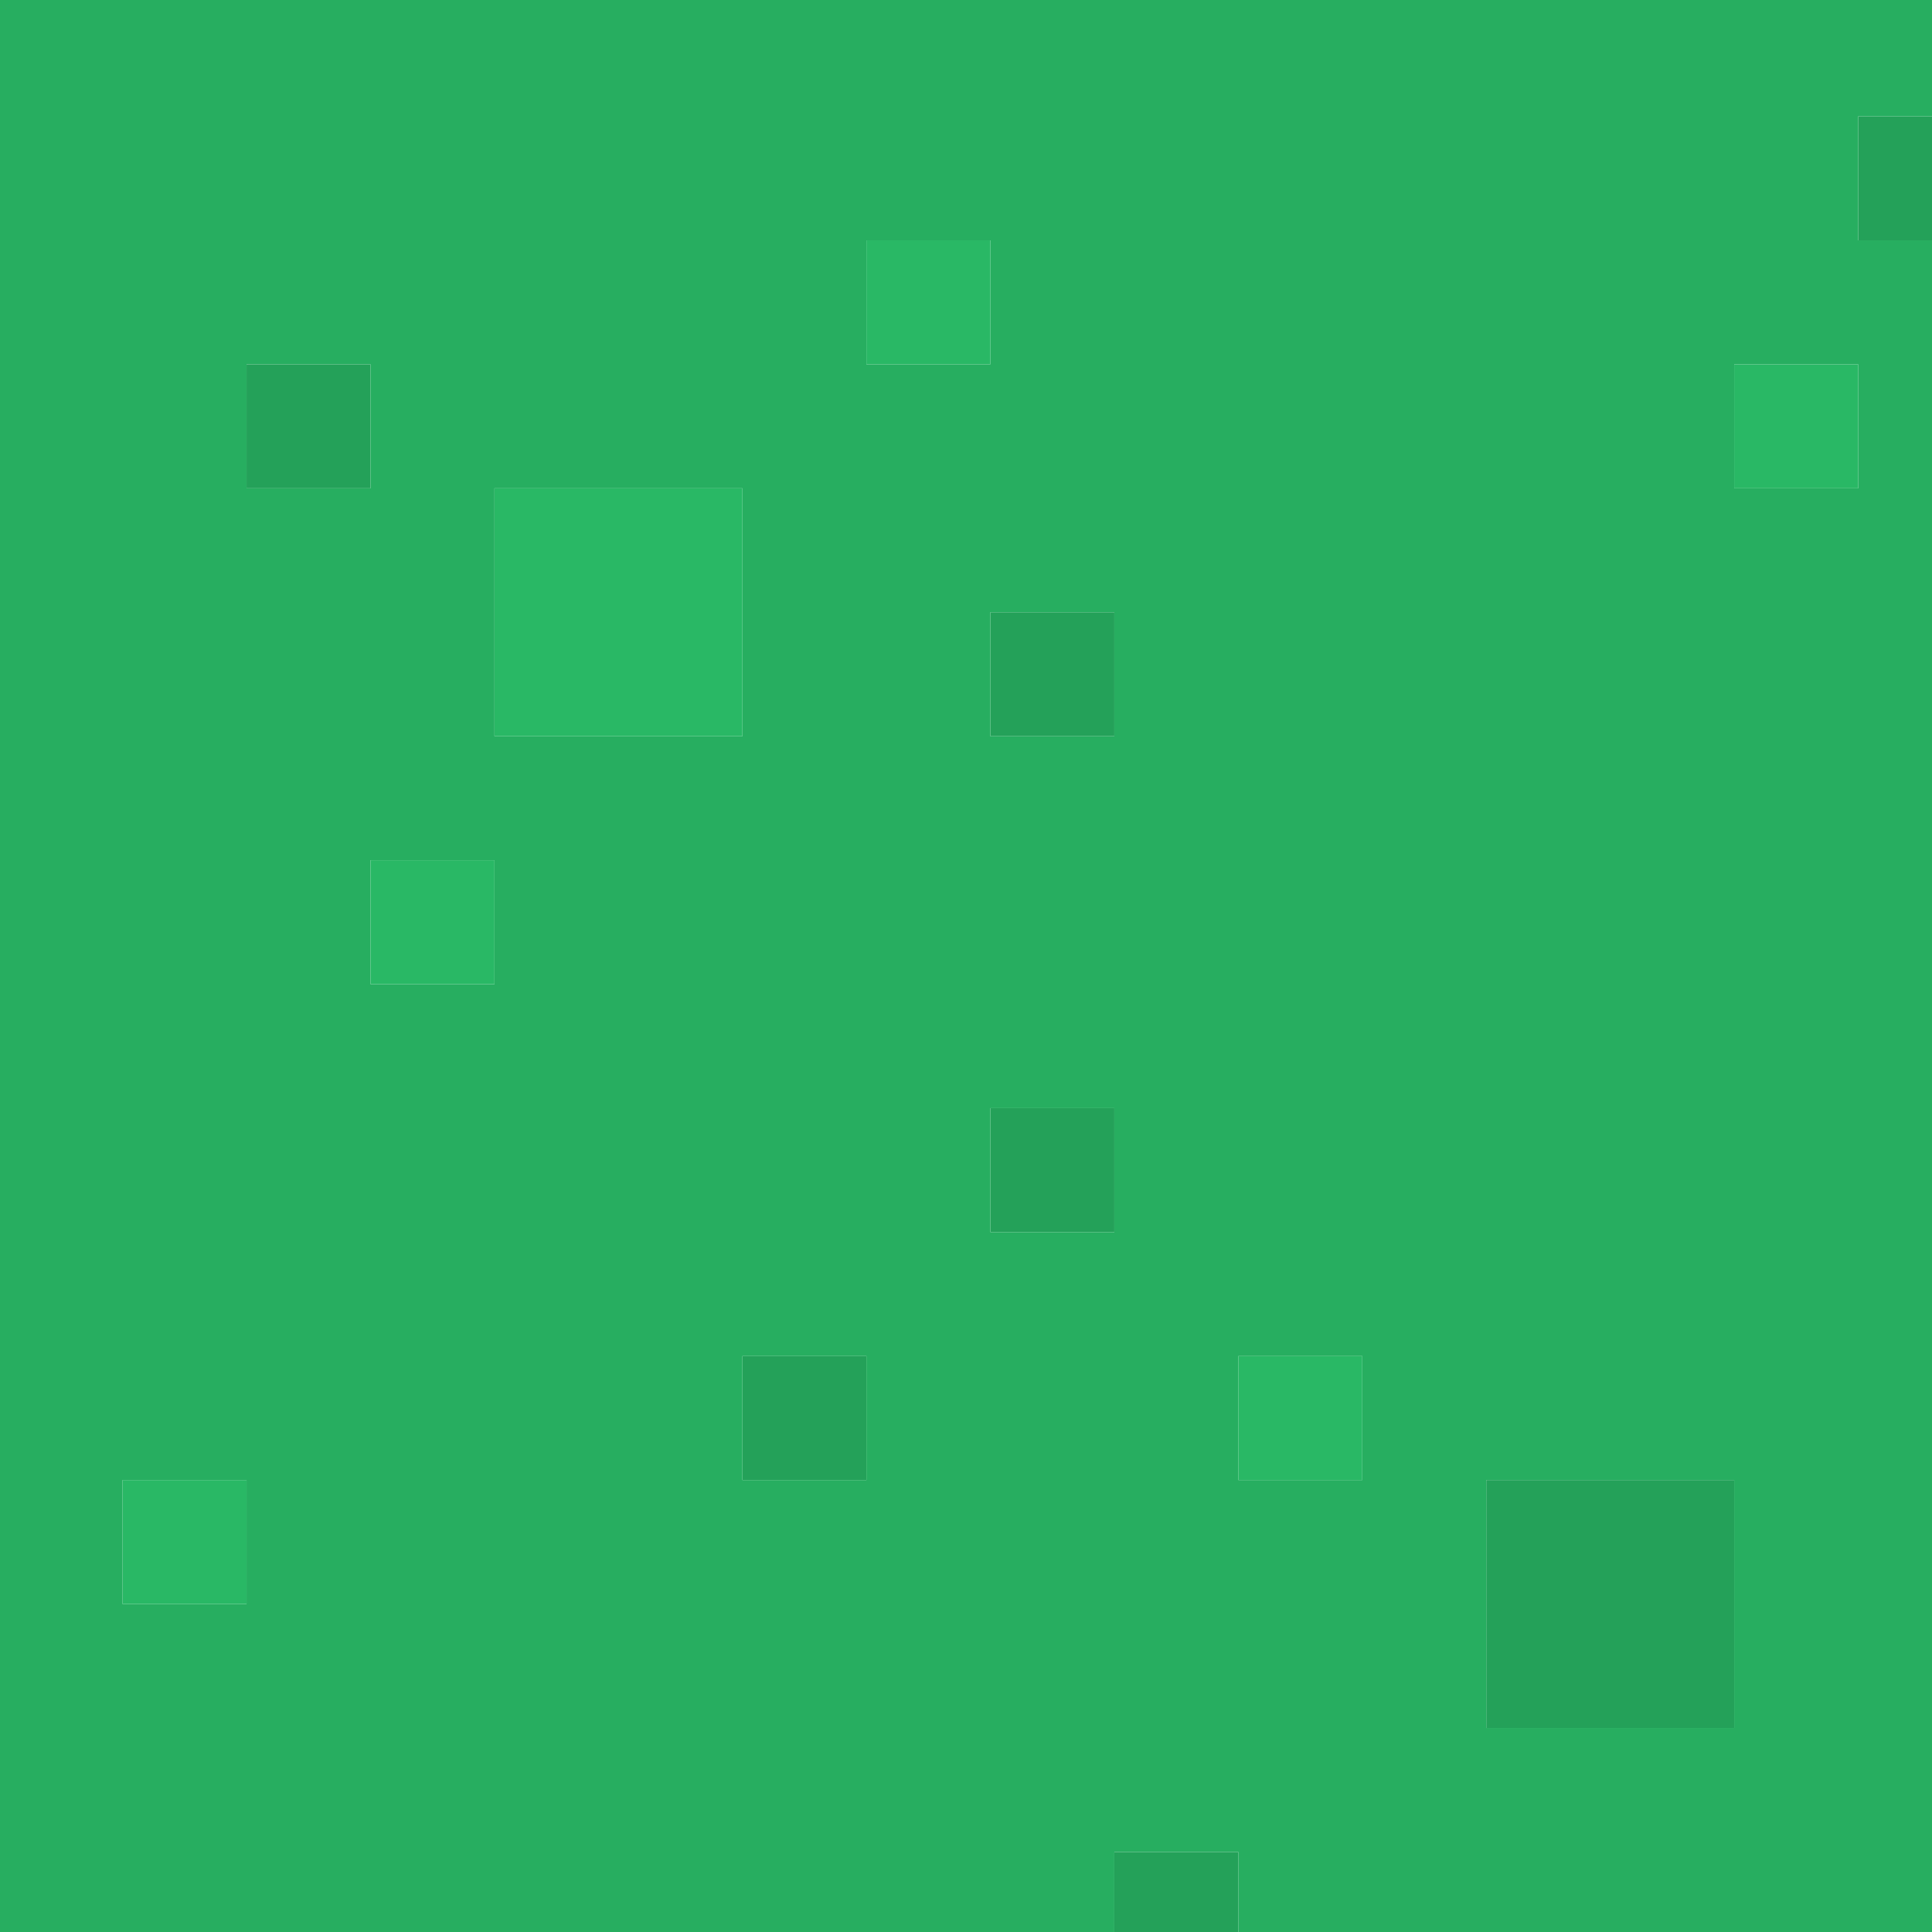
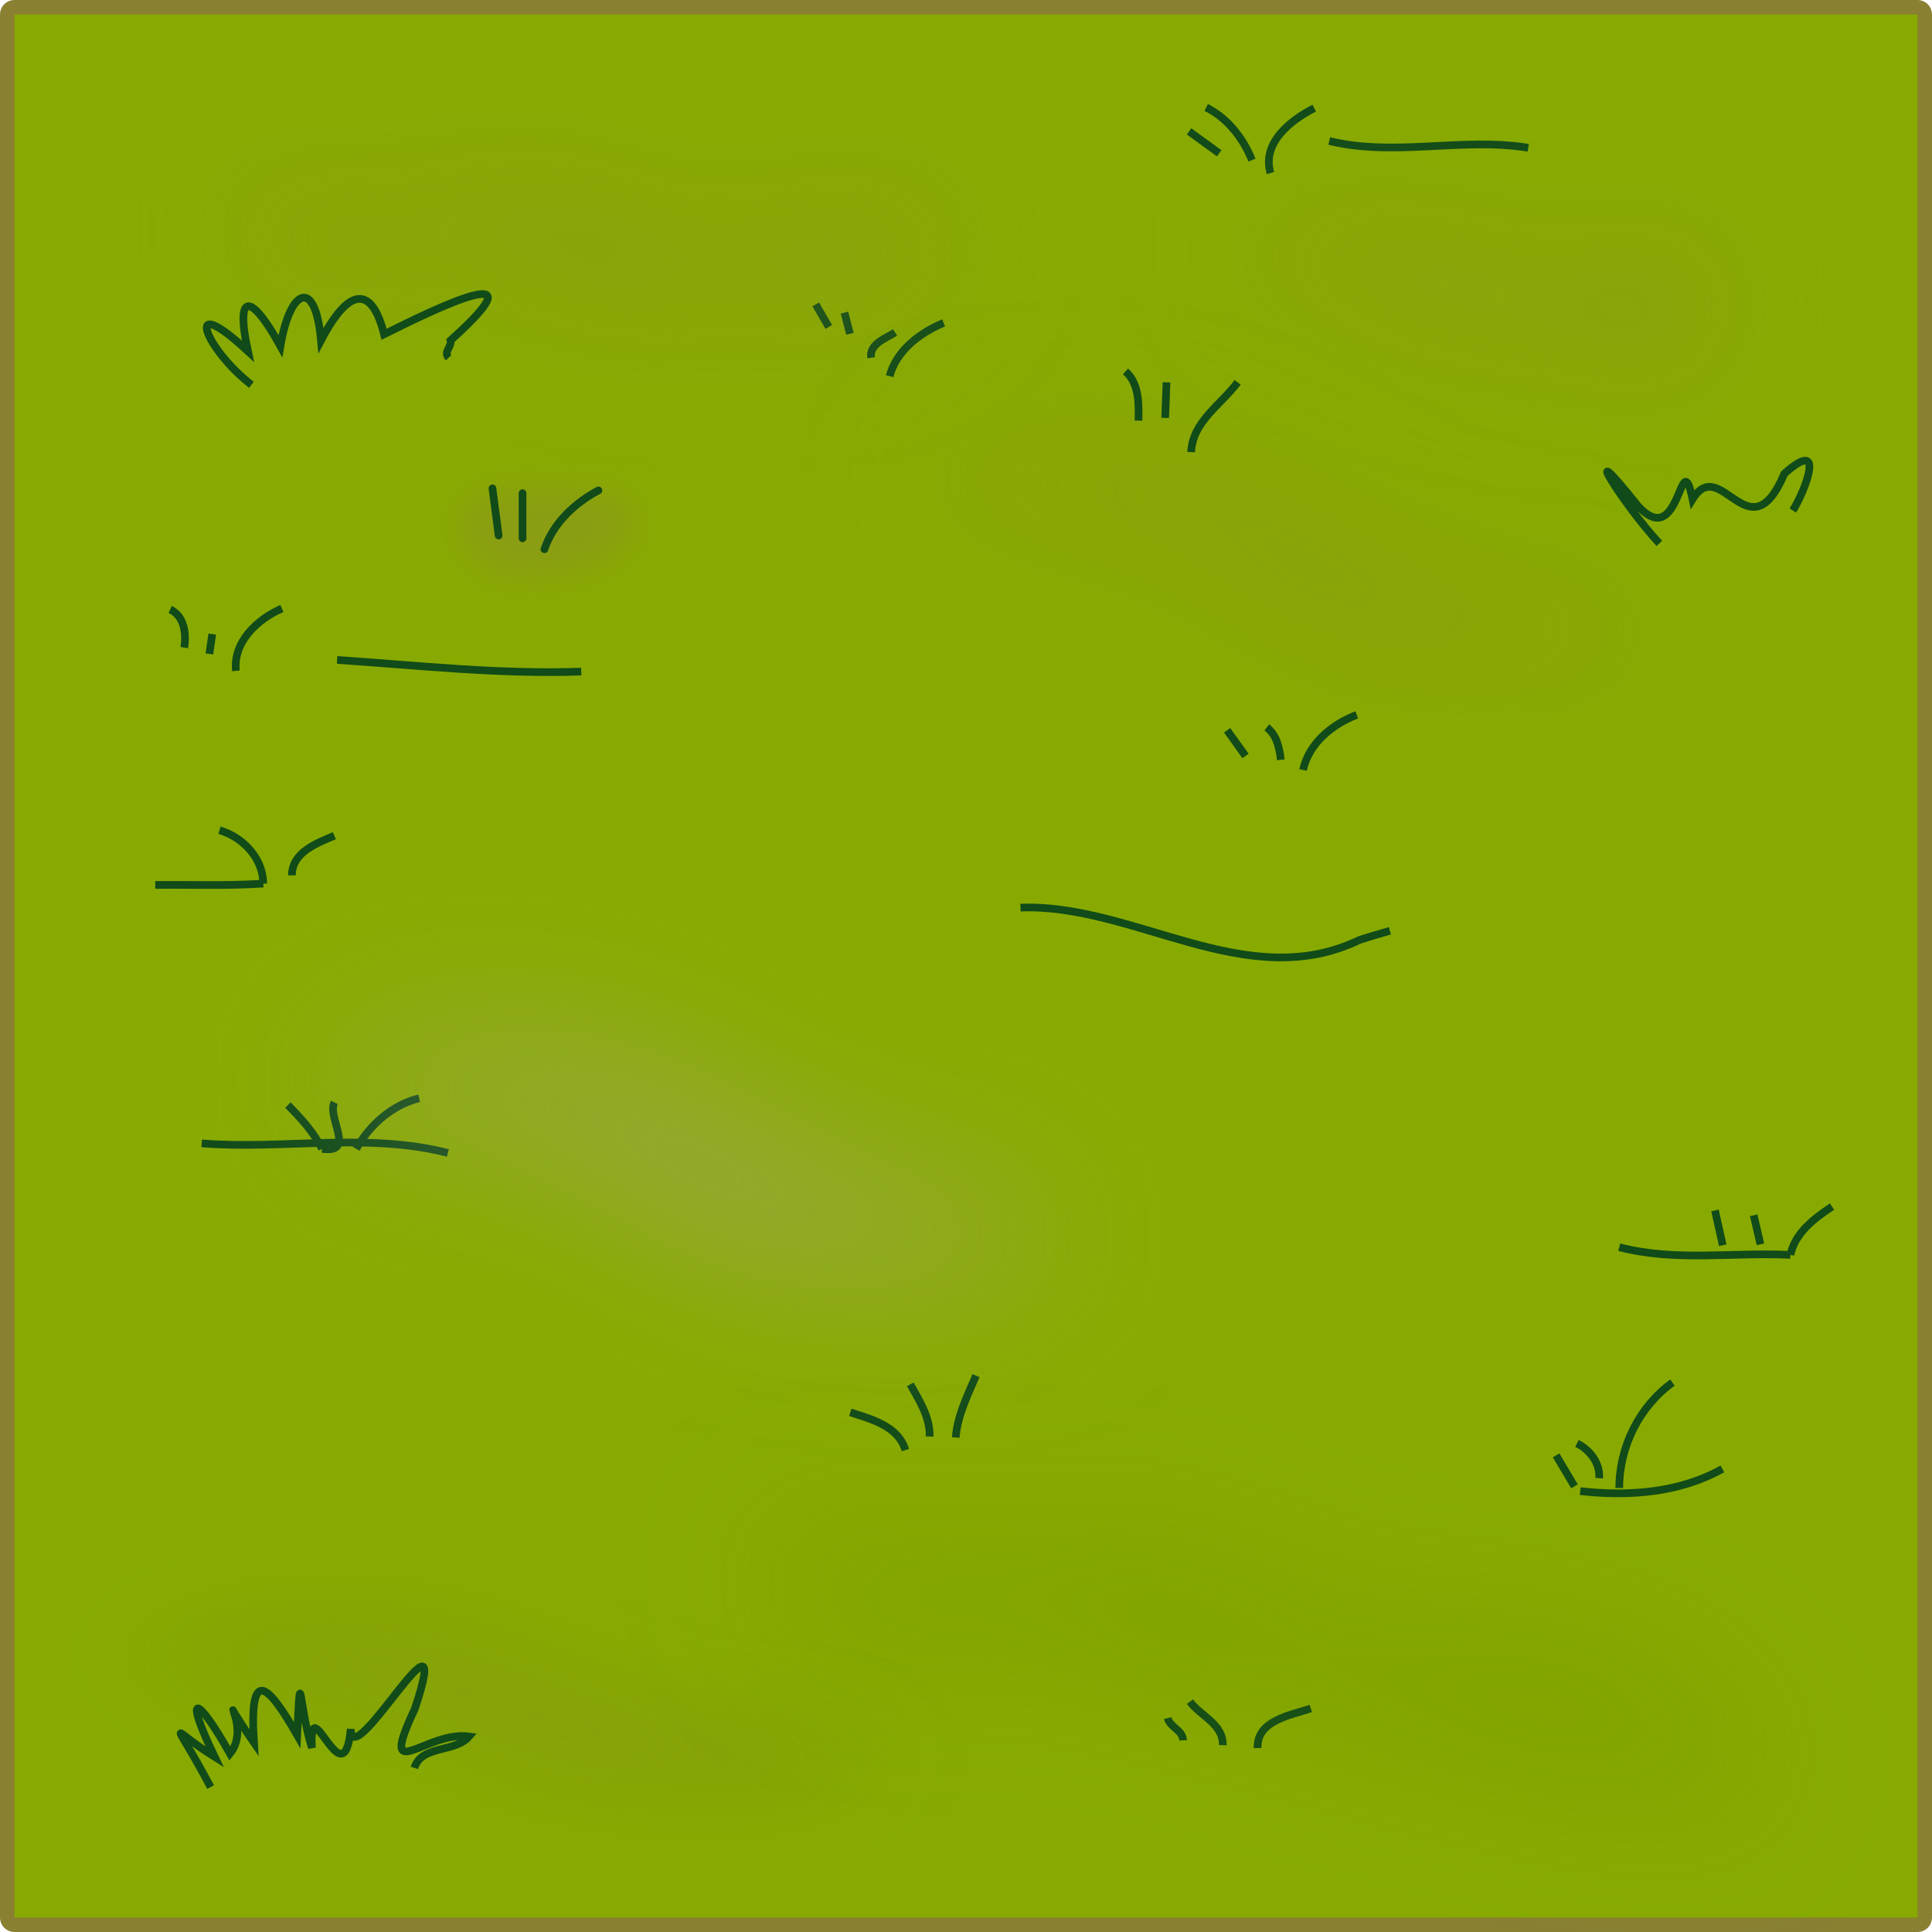
- <svg xmlns="http://www.w3.org/2000/svg" width="163.645" height="163.645" viewBox="0 0 43.298 43.298" version="1.1" id="svg834">
-   <defs id="defs828" />
-   <g id="layer1" transform="translate(188.1094,-117.9557)">
-     <g id="g7055" transform="matrix(2.625176,0,0,2.625176,283.4532,-214.0955)">
-       <g transform="matrix(0.2645833,0,0,0.2645833,-188.1094,117.9557)" id="use7053">
-         <path style="fill:#24a159;stroke:none" id="path13243" d="m 68,92 v 4 h 4 V 92 H 68 M 96,36 h -4 v 4 h 4 V 36 M 56,80 h 4 v -4 h -4 v 4 m 12,-8 v -4 h -4 v 4 h 4 M 64,52 v 4 h 4 V 52 H 64 M 44,48 v -4 h -4 v 4 h 4 m 44,40 v -8 h -8 v 8 z" />
-         <path style="fill:#27ae60;stroke:none" id="path13245" d="m 92,36 h 4 V 32 H 32 v 64 h 36 v -4 h 4 v 4 H 96 V 40 h -4 v -4 m -4,12 v -4 h 4 v 4 h -4 m 0,32 v 8 h -8 v -8 h 8 M 48,48 h 8 v 8 h -8 v -8 m -4,-4 v 4 h -4 v -4 h 4 m 20,0 h -4 v -4 h 4 v 4 M 36,84 v -4 h 4 v 4 H 36 M 64,56 v -4 h 4 v 4 h -4 m 4,12 v 4 h -4 v -4 h 4 M 44,64 v -4 h 4 v 4 h -4 m 16,16 h -4 v -4 h 4 v 4 m 12,0 v -4 h 4 v 4 z" />
-         <path style="fill:#29b865;stroke:none" id="path13247" d="m 72,76 v 4 h 4 V 76 H 72 M 44,60 v 4 h 4 v -4 h -4 m -8,20 v 4 h 4 V 80 H 36 M 60,44 h 4 v -4 h -4 v 4 m -4,4 h -8 v 8 h 8 v -8 m 32,-4 v 4 h 4 v -4 z" />
-       </g>
-     </g>
+ <svg xmlns="http://www.w3.org/2000/svg" width="66.748mm" height="66.748mm" viewBox="0 0 66.748 66.748" version="1.1" id="svg8">
+   <defs id="defs2">
+     <filter style="color-interpolation-filters:sRGB" id="filter1521" x="-0.143" width="1.287" y="-0.502" height="2.005">
+       <feGaussianBlur stdDeviation="1.552" id="feGaussianBlur1523" />
+     </filter>
+     <filter style="color-interpolation-filters:sRGB" id="filter2023" x="-0.293" width="1.587" y="-0.838" height="2.675">
+       <feGaussianBlur stdDeviation="4.717" id="feGaussianBlur2025" />
+     </filter>
+     <filter style="color-interpolation-filters:sRGB" id="filter2129" x="-0.231" width="1.462" y="-0.555" height="2.11">
+       <feGaussianBlur stdDeviation="0.708" id="feGaussianBlur2131" />
+     </filter>
+     <filter style="color-interpolation-filters:sRGB" id="filter2593" x="-0.218" width="1.437" y="-0.765" height="2.529">
+       <feGaussianBlur stdDeviation="2.361" id="feGaussianBlur2595" />
+     </filter>
+     <filter style="color-interpolation-filters:sRGB" id="filter2597" x="-0.225" width="1.45" y="-0.741" height="2.483">
+       <feGaussianBlur stdDeviation="2.361" id="feGaussianBlur2599" />
+     </filter>
+     <filter style="color-interpolation-filters:sRGB" id="filter2601" x="-0.197" width="1.395" y="-1.197" height="3.393">
+       <feGaussianBlur stdDeviation="2.361" id="feGaussianBlur2603" />
+     </filter>
+     <filter style="color-interpolation-filters:sRGB" id="filter2613" x="-0.267" width="1.533" y="-1.071" height="3.142">
+       <feGaussianBlur stdDeviation="2.361" id="feGaussianBlur2615" />
+     </filter>
+     <filter style="color-interpolation-filters:sRGB" id="filter3900" x="-0.199" width="1.399" y="-0.757" height="2.514">
+       <feGaussianBlur stdDeviation="2.834" id="feGaussianBlur3902" />
+     </filter>
+     <filter style="color-interpolation-filters:sRGB" id="filter3976" x="-0.267" width="1.533" y="-0.88" height="2.759">
+       <feGaussianBlur stdDeviation="2.801" id="feGaussianBlur3978" />
+     </filter>
+   </defs>
+   <g id="layer1" transform="translate(-68.00294,-95.68381)">
+     <rect style="opacity:1;fill:#88aa00;fill-opacity:1;stroke:#898032;stroke-width:1;stroke-linecap:round;stroke-linejoin:round;stroke-miterlimit:4;stroke-dasharray:none;stroke-opacity:1;paint-order:stroke fill markers" id="rect826" width="65.748" height="65.748" x="68.503" y="96.184" ry="0" />
+     <path style="opacity:0.337;fill:#8d8a2f;fill-opacity:1;stroke:none;stroke-width:0.265px;stroke-linecap:butt;stroke-linejoin:miter;stroke-opacity:1;filter:url(#filter2597)" d="m 99.597,111.697 c 4.283,-0.633 9.108,-1.291 12.887,1.352 3.268,1.598 6.67,4.037 10.506,3.212 2.735,0.051 1.559,3.574 -0.7,2.188 -4.292,0.388 -9.026,-0.2 -12.273,-3.288 -3.06,-2.222 -8.224,-1.045 -10.651,-3.29 l 0.232,-0.174 z" id="path828" />
+     <path style="opacity:0.427;fill:#8e8b2e;fill-opacity:1;stroke:none;stroke-width:0.265px;stroke-linecap:butt;stroke-linejoin:miter;stroke-opacity:1;filter:url(#filter2129)" d="m 84.383,115.052 c 1.698,1.864 8.066,-0.692 4.691,-2.384 -1.533,-0.223 -7.129,-0.652 -4.691,2.384 z" id="path1093" />
+     <path style="fill:none;fill-opacity:1;stroke:#114b19;stroke-width:0.265;stroke-linecap:round;stroke-linejoin:miter;stroke-miterlimit:4;stroke-dasharray:none;stroke-opacity:1" d="m 85.017,112.556 c 0.071,0.543 0.142,1.087 0.213,1.63" id="path1078" />
+     <path style="fill:none;fill-opacity:1;stroke:#114b19;stroke-width:0.265;stroke-linecap:round;stroke-linejoin:miter;stroke-miterlimit:4;stroke-dasharray:none;stroke-opacity:1" d="m 86.056,112.722 c 0,0.52 0,1.039 0,1.559" id="path1080" />
+     <path style="fill:none;fill-opacity:1;stroke:#114b19;stroke-width:0.265;stroke-linecap:round;stroke-linejoin:miter;stroke-miterlimit:4;stroke-dasharray:none;stroke-opacity:1" d="m 86.812,114.659 c 0.304,-0.902 1.043,-1.593 1.866,-2.032" id="path1082" />
+     <path id="path1769" d="m 68.861,150.451 c 3.967,-0.394 8.326,-1.494 11.908,0.918 3.416,1.207 6.242,4.15 10.093,3.708 2.604,-0.453 5.955,2.56 1.505,2.003 -4.421,0.363 -9.091,0.545 -12.482,-2.918 -3.277,-1.793 -7.029,-1.993 -10.576,-2.76 -0.518,0.168 -1.072,-0.753 -0.448,-0.952 z" style="opacity:0.337;fill:#8d8a2f;fill-opacity:1;stroke:#114b19;stroke-width:0.265px;stroke-linecap:butt;stroke-linejoin:miter;stroke-opacity:1;filter:url(#filter2593)" transform="matrix(0.9063631,0,0,0.6488001,11.57936,54.99994)" />
+     <path style="fill:none;stroke:#114b19;stroke-width:0.265;stroke-linecap:butt;stroke-linejoin:miter;stroke-miterlimit:4;stroke-dasharray:none;stroke-opacity:1" d="m 103.26,127.04 c 3.96,-0.142 7.799,3.009 11.721,1.114 0.346,-0.108 0.692,-0.216 1.041,-0.312" id="path1675" />
+     <path style="fill:none;stroke:#114b19;stroke-width:0.265;stroke-linecap:butt;stroke-linejoin:miter;stroke-miterlimit:4;stroke-dasharray:none;stroke-opacity:1" d="m 97.38,144.479 c 0.724,0.236 1.65,0.467 1.904,1.303" id="path1683" />
+     <path style="fill:none;stroke:#114b19;stroke-width:0.265;stroke-linecap:butt;stroke-linejoin:miter;stroke-miterlimit:4;stroke-dasharray:none;stroke-opacity:1" d="m 99.452,143.511 c 0.311,0.558 0.689,1.136 0.668,1.804" id="path1685" />
+     <path style="fill:none;stroke:#114b19;stroke-width:0.265;stroke-linecap:butt;stroke-linejoin:miter;stroke-miterlimit:4;stroke-dasharray:none;stroke-opacity:1" d="m 101.723,143.21 c -0.294,0.689 -0.641,1.378 -0.701,2.138" id="path1687" />
+     <path style="fill:none;stroke:#114b19;stroke-width:0.265;stroke-linecap:butt;stroke-linejoin:miter;stroke-miterlimit:4;stroke-dasharray:none;stroke-opacity:1" d="m 74.972,135.186 c 2.831,0.223 5.715,-0.385 8.504,0.331" id="path1689" />
+     <path style="fill:none;stroke:#114b19;stroke-width:0.265;stroke-linecap:butt;stroke-linejoin:miter;stroke-miterlimit:4;stroke-dasharray:none;stroke-opacity:1" d="m 77.949,133.863 c 0.451,0.454 0.89,0.936 1.181,1.512" id="path1691" />
+     <path style="fill:none;stroke:#114b19;stroke-width:0.265;stroke-linecap:butt;stroke-linejoin:miter;stroke-miterlimit:4;stroke-dasharray:none;stroke-opacity:1" d="m 79.555,133.769 c -0.263,0.539 0.763,1.778 -0.425,1.606" id="path1693" />
+     <path style="fill:none;stroke:#114b19;stroke-width:0.265;stroke-linecap:butt;stroke-linejoin:miter;stroke-miterlimit:4;stroke-dasharray:none;stroke-opacity:1" d="m 80.311,135.375 c 0.465,-0.829 1.238,-1.517 2.173,-1.748" id="path1695" />
+     <path style="fill:none;stroke:#114b19;stroke-width:0.265;stroke-linecap:butt;stroke-linejoin:miter;stroke-miterlimit:4;stroke-dasharray:none;stroke-opacity:1" d="m 75.586,124.367 c 0.806,0.236 1.507,0.969 1.512,1.843" id="path1703" />
+     <path style="fill:none;stroke:#114b19;stroke-width:0.265;stroke-linecap:butt;stroke-linejoin:miter;stroke-miterlimit:4;stroke-dasharray:none;stroke-opacity:1" d="m 79.555,124.556 c -0.602,0.258 -1.466,0.567 -1.465,1.37" id="path1705" />
+     <path style="fill:none;stroke:#114b19;stroke-width:0.265;stroke-linecap:butt;stroke-linejoin:miter;stroke-miterlimit:4;stroke-dasharray:none;stroke-opacity:1" d="m 73.366,126.257 c 1.244,-0.014 2.49,0.037 3.733,-0.047" id="path1707" />
+     <path style="fill:none;stroke:#114b19;stroke-width:0.265;stroke-linecap:butt;stroke-linejoin:miter;stroke-miterlimit:4;stroke-dasharray:none;stroke-opacity:1" d="m 73.883,116.739 c 0.49,0.232 0.565,0.848 0.484,1.319" id="path1709" />
+     <path style="fill:none;stroke:#114b19;stroke-width:0.265;stroke-linecap:butt;stroke-linejoin:miter;stroke-miterlimit:4;stroke-dasharray:none;stroke-opacity:1" d="m 75.336,117.591 c -0.033,0.228 -0.067,0.456 -0.1,0.685" id="path1711" />
+     <path style="fill:none;stroke:#114b19;stroke-width:0.265;stroke-linecap:butt;stroke-linejoin:miter;stroke-miterlimit:4;stroke-dasharray:none;stroke-opacity:1" d="m 77.742,116.706 c -0.841,0.368 -1.694,1.152 -1.587,2.155" id="path1713" />
+     <path style="fill:none;stroke:#114b19;stroke-width:0.265;stroke-linecap:butt;stroke-linejoin:miter;stroke-miterlimit:4;stroke-dasharray:none;stroke-opacity:1" d="m 79.65,118.484 c 2.808,0.189 5.615,0.502 8.434,0.402" id="path1715" />
+     <path style="fill:none;stroke:#114b19;stroke-width:0.265;stroke-linecap:butt;stroke-linejoin:miter;stroke-miterlimit:4;stroke-dasharray:none;stroke-opacity:1" d="m 108.344,155.042 c 0.085,0.326 0.517,0.408 0.534,0.768" id="path1717" />
+     <path style="fill:none;stroke:#114b19;stroke-width:0.265;stroke-linecap:butt;stroke-linejoin:miter;stroke-miterlimit:4;stroke-dasharray:none;stroke-opacity:1" d="m 109.113,154.474 c 0.373,0.502 1.151,0.769 1.136,1.503" id="path1719" />
+     <path style="fill:none;stroke:#114b19;stroke-width:0.265;stroke-linecap:butt;stroke-linejoin:miter;stroke-miterlimit:4;stroke-dasharray:none;stroke-opacity:1" d="m 113.289,154.708 c -0.682,0.233 -1.878,0.412 -1.837,1.37" id="path1721" />
+     <path style="fill:none;stroke:#114b19;stroke-width:0.265;stroke-linecap:butt;stroke-linejoin:miter;stroke-miterlimit:4;stroke-dasharray:none;stroke-opacity:1" d="m 121.764,145.965 c 0.106,0.178 0.529,0.89 0.635,1.069" id="path1723" />
+     <path style="fill:none;stroke:#114b19;stroke-width:0.265;stroke-linecap:butt;stroke-linejoin:miter;stroke-miterlimit:4;stroke-dasharray:none;stroke-opacity:1" d="m 122.484,145.551 c 0.444,0.219 0.809,0.685 0.768,1.203" id="path1725" />
+     <path style="fill:none;stroke:#114b19;stroke-width:0.265;stroke-linecap:butt;stroke-linejoin:miter;stroke-miterlimit:4;stroke-dasharray:none;stroke-opacity:1" d="m 125.784,143.45 c -1.148,0.828 -1.841,2.23 -1.837,3.641" id="path1727" />
+     <path style="fill:none;stroke:#114b19;stroke-width:0.265;stroke-linecap:butt;stroke-linejoin:miter;stroke-miterlimit:4;stroke-dasharray:none;stroke-opacity:1" d="m 122.597,147.2 c 1.66,0.189 3.427,0.064 4.911,-0.768" id="path1729" />
+     <path style="fill:none;stroke:#114b19;stroke-width:0.265;stroke-linecap:butt;stroke-linejoin:miter;stroke-miterlimit:4;stroke-dasharray:none;stroke-opacity:1" d="m 127.254,137.503 c 0.045,0.2 0.223,1.002 0.267,1.203" id="path1731" />
+     <path style="fill:none;stroke:#114b19;stroke-width:0.265;stroke-linecap:butt;stroke-linejoin:miter;stroke-miterlimit:4;stroke-dasharray:none;stroke-opacity:1" d="m 128.59,137.67 c 0.038,0.167 0.194,0.835 0.234,1.002" id="path1733" />
+     <path style="fill:none;stroke:#114b19;stroke-width:0.265;stroke-linecap:butt;stroke-linejoin:miter;stroke-miterlimit:4;stroke-dasharray:none;stroke-opacity:1" d="m 131.296,137.369 c -0.609,0.41 -1.276,0.903 -1.436,1.67" id="path1735" />
+     <path style="fill:none;stroke:#114b19;stroke-width:0.265;stroke-linecap:butt;stroke-linejoin:miter;stroke-miterlimit:4;stroke-dasharray:none;stroke-opacity:1" d="m 123.946,138.772 c 1.934,0.509 3.946,0.165 5.913,0.267" id="path1737" />
+     <path style="fill:none;stroke:#114b19;stroke-width:0.265;stroke-linecap:butt;stroke-linejoin:miter;stroke-miterlimit:4;stroke-dasharray:none;stroke-opacity:1" d="m 110.399,120.915 c 0.107,0.146 0.53,0.737 0.635,0.885" id="path1739" />
+     <path style="fill:none;stroke:#114b19;stroke-width:0.265;stroke-linecap:butt;stroke-linejoin:miter;stroke-miterlimit:4;stroke-dasharray:none;stroke-opacity:1" d="m 111.769,120.815 c 0.342,0.258 0.441,0.722 0.484,1.119" id="path1741" />
+     <path style="fill:none;stroke:#114b19;stroke-width:0.265;stroke-linecap:butt;stroke-linejoin:miter;stroke-miterlimit:4;stroke-dasharray:none;stroke-opacity:1" d="m 114.876,120.381 c -0.845,0.325 -1.652,0.978 -1.854,1.904" id="path1743" />
+     <path style="fill:none;stroke:#114b19;stroke-width:0.265;stroke-linecap:butt;stroke-linejoin:miter;stroke-miterlimit:4;stroke-dasharray:none;stroke-opacity:1" d="m 106.888,108.515 c 0.479,0.429 0.458,1.118 0.449,1.701" id="path1745" />
+     <path style="fill:none;stroke:#114b19;stroke-width:0.265;stroke-linecap:butt;stroke-linejoin:miter;stroke-miterlimit:4;stroke-dasharray:none;stroke-opacity:1" d="m 108.305,108.893 c -0.008,0.205 -0.04,1.024 -0.047,1.229" id="path1747" />
+     <path style="fill:none;stroke:#114b19;stroke-width:0.265;stroke-linecap:butt;stroke-linejoin:miter;stroke-miterlimit:4;stroke-dasharray:none;stroke-opacity:1" d="m 110.762,108.893 c -0.571,0.77 -1.559,1.354 -1.606,2.41" id="path1749" />
+     <path style="fill:none;stroke:#114b19;stroke-width:0.265;stroke-linecap:butt;stroke-linejoin:miter;stroke-miterlimit:4;stroke-dasharray:none;stroke-opacity:1" d="m 96.186,106.2 c 0.076,0.131 0.375,0.651 0.449,0.78" id="path1751" />
+     <path style="fill:none;stroke:#114b19;stroke-width:0.265;stroke-linecap:butt;stroke-linejoin:miter;stroke-miterlimit:4;stroke-dasharray:none;stroke-opacity:1" d="m 97.178,106.484 c 0.032,0.122 0.158,0.61 0.189,0.732" id="path1753" />
+     <path style="fill:none;stroke:#114b19;stroke-width:0.265;stroke-linecap:butt;stroke-linejoin:miter;stroke-miterlimit:4;stroke-dasharray:none;stroke-opacity:1" d="m 98.926,107.169 c -0.291,0.191 -0.9,0.388 -0.827,0.874" id="path1755" />
+     <path style="fill:none;stroke:#114b19;stroke-width:0.265;stroke-linecap:butt;stroke-linejoin:miter;stroke-miterlimit:4;stroke-dasharray:none;stroke-opacity:1" d="m 100.604,106.838 c -0.817,0.343 -1.625,0.943 -1.866,1.842" id="path1757" />
+     <path style="fill:none;stroke:#114b19;stroke-width:0.265;stroke-linecap:butt;stroke-linejoin:miter;stroke-miterlimit:4;stroke-dasharray:none;stroke-opacity:1" d="m 109.084,100.223 c 0.174,0.126 0.867,0.63 1.04,0.756" id="path1759" />
+     <path style="fill:none;stroke:#114b19;stroke-width:0.265;stroke-linecap:butt;stroke-linejoin:miter;stroke-miterlimit:4;stroke-dasharray:none;stroke-opacity:1" d="m 109.675,99.397 c 0.744,0.368 1.275,1.064 1.583,1.819" id="path1761" />
+     <path style="fill:none;stroke:#114b19;stroke-width:0.265;stroke-linecap:butt;stroke-linejoin:miter;stroke-miterlimit:4;stroke-dasharray:none;stroke-opacity:1" d="m 113.408,99.42 c -0.813,0.413 -1.818,1.199 -1.512,2.244" id="path1763" />
+     <path style="fill:none;stroke:#114b19;stroke-width:0.265;stroke-linecap:butt;stroke-linejoin:miter;stroke-miterlimit:4;stroke-dasharray:none;stroke-opacity:1" d="m 113.927,100.554 c 2.261,0.556 4.597,-0.138 6.874,0.236" id="path1765" />
+     <path style="opacity:0.337;fill:#668000;fill-opacity:1;stroke:none;stroke-width:0.265px;stroke-linecap:butt;stroke-linejoin:miter;stroke-opacity:1;filter:url(#filter3900)" d="m 128.228,155.637 -3.307,-1.701 c 0,0 -4.252,-1.323 -4.819,-1.134 -0.567,0.189 -6.048,-0.85 -6.426,-0.85 -0.378,0 -4.063,-1.89 -4.441,-1.89 -0.378,0 -3.591,-0.661 -3.969,-0.472 -0.378,0.189 -6.237,0.378 -6.237,0.378 l -4.252,-1.323 v 1.512 l 1.89,1.89 c 0,0 1.89,0.095 2.457,0.095 0.567,0 2.079,-0.189 2.74,-0.189 0.661,0 4.28,-0.633 5.764,0.945 1.484,1.578 2.74,-0.095 3.496,0 0.756,0.095 2.164,1.812 2.164,1.812 0,0 2.75,-0.111 3.6,0.267 0.85,0.378 2.929,1.039 3.307,1.039 0.378,0 2.835,0.283 3.496,0.567 0.661,0.283 3.307,0.945 3.78,1.039 0.472,0.095 1.417,-0.567 1.417,-0.567 z" id="path2355" />
+     <path style="opacity:0.337;fill:#908d35;fill-opacity:1;stroke:none;stroke-width:0.265px;stroke-linecap:butt;stroke-linejoin:miter;stroke-opacity:1;filter:url(#filter2601)" d="m 89.58,103.287 c 0,0 -4.158,-1.512 -4.536,-1.512 -0.378,0 -6.237,0.85 -6.709,1.039 -0.472,0.189 -3.969,-0.661 -3.969,-0.661 l -1.606,0.945 0.472,1.606 4.725,1.039 c 0,0 3.685,-1.134 3.969,-1.134 0.283,0 1.701,0.378 2.079,0.472 0.378,0.095 3.591,1.323 4.063,1.417 0.472,0.095 3.496,-0.472 3.969,-0.472 0.472,0 5.141,0.456 5.141,0.456 l 4.308,-1.874 -0.661,-1.795 c 0,0 -5.859,0 -6.331,0.189 -0.472,0.189 -2.646,0.567 -2.646,0.567 z" id="path2357" transform="matrix(0.910773,0,0,1.051354,9.176932,-5.348179)" />
+     <path style="opacity:0.337;fill:#908d35;fill-opacity:1;stroke:none;stroke-width:0.265px;stroke-linecap:butt;stroke-linejoin:miter;stroke-opacity:1;filter:url(#filter2613)" d="m 114.527,103.665 3.307,-0.283 c 0,0 4.252,1.323 4.63,1.417 0.378,0.095 7.938,-0.661 7.938,-0.661 l 0.378,1.701 c 0,0 -1.228,2.835 -1.701,2.835 -0.472,0 -4.819,-0.945 -5.575,-0.945 -0.756,0 -5.764,-0.661 -6.142,-0.945 -0.378,-0.283 -2.457,-1.039 -3.402,-1.039 -0.945,0 -4.441,-1.89 -4.441,-1.89 0,0 2.457,-0.378 2.929,-0.283 0.472,0.095 2.079,0.095 2.079,0.095 z" id="path2359" transform="matrix(0.8649903,0,0,1,14.78607,0)" />
+     <path style="fill:none;stroke:#114b19;stroke-width:0.265px;stroke-linecap:butt;stroke-linejoin:miter;stroke-opacity:1" d="m 75.279,157.424 c -1.368,-2.577 -1.444,-2.02 0.142,-1.04 -1.096,-2.273 -0.628,-2.167 0.528,-0.115 0.817,-1.011 -0.718,-2.601 0.828,-0.378 -0.17,-2.654 0.473,-2.043 1.494,-0.26 0.126,-2.741 0.051,-0.979 0.509,0.436 -0.12,-2.201 1.095,1.869 1.342,-0.648 0.014,1.661 3.635,-4.98 2.214,-0.701 -1.301,2.773 0.381,0.748 1.874,0.958 -0.489,0.571 -1.642,0.284 -1.89,1.087" id="path3500" />
+     <path style="fill:none;stroke:#114b19;stroke-width:0.265px;stroke-linecap:butt;stroke-linejoin:miter;stroke-opacity:1" d="m 125.332,114.457 c -1.218,-1.3 -2.959,-4.073 -0.738,-1.292 1.488,1.623 1.455,-2.265 1.885,-0.236 0.981,-1.585 1.958,1.976 3.173,-0.883 1.524,-1.354 0.643,0.736 0.29,1.275" id="path3504" />
+     <path style="fill:none;stroke:#114b19;stroke-width:0.265px;stroke-linecap:butt;stroke-linejoin:miter;stroke-opacity:1" d="m 76.689,108.978 c -1.579,-1.216 -2.44,-3.31 -0.121,-1.161 -0.448,-2.08 0.112,-2.006 1.123,-0.175 0.331,-1.99 1.207,-2.391 1.403,-0.2 1.062,-2.025 1.803,-1.725 2.178,-0.21 1.732,-0.862 5.593,-2.746 2.298,0.21 0.052,0.207 -0.261,0.404 -0.067,0.601" id="path3512" />
+     <path id="path3526" d="m 78.883,132.544 c 4.283,-0.633 9.108,-1.291 12.887,1.352 3.268,1.598 6.67,4.037 10.506,3.212 2.735,0.051 1.559,3.574 -0.7,2.188 -4.292,0.388 -9.026,-0.2 -12.273,-3.288 -3.06,-2.222 -8.224,-1.045 -10.651,-3.29 l 0.232,-0.174 z" style="opacity:0.616;fill:#aca793;fill-opacity:1;stroke:none;stroke-width:0.265px;stroke-linecap:butt;stroke-linejoin:miter;stroke-opacity:1;filter:url(#filter3976)" />
  </g>
</svg>
